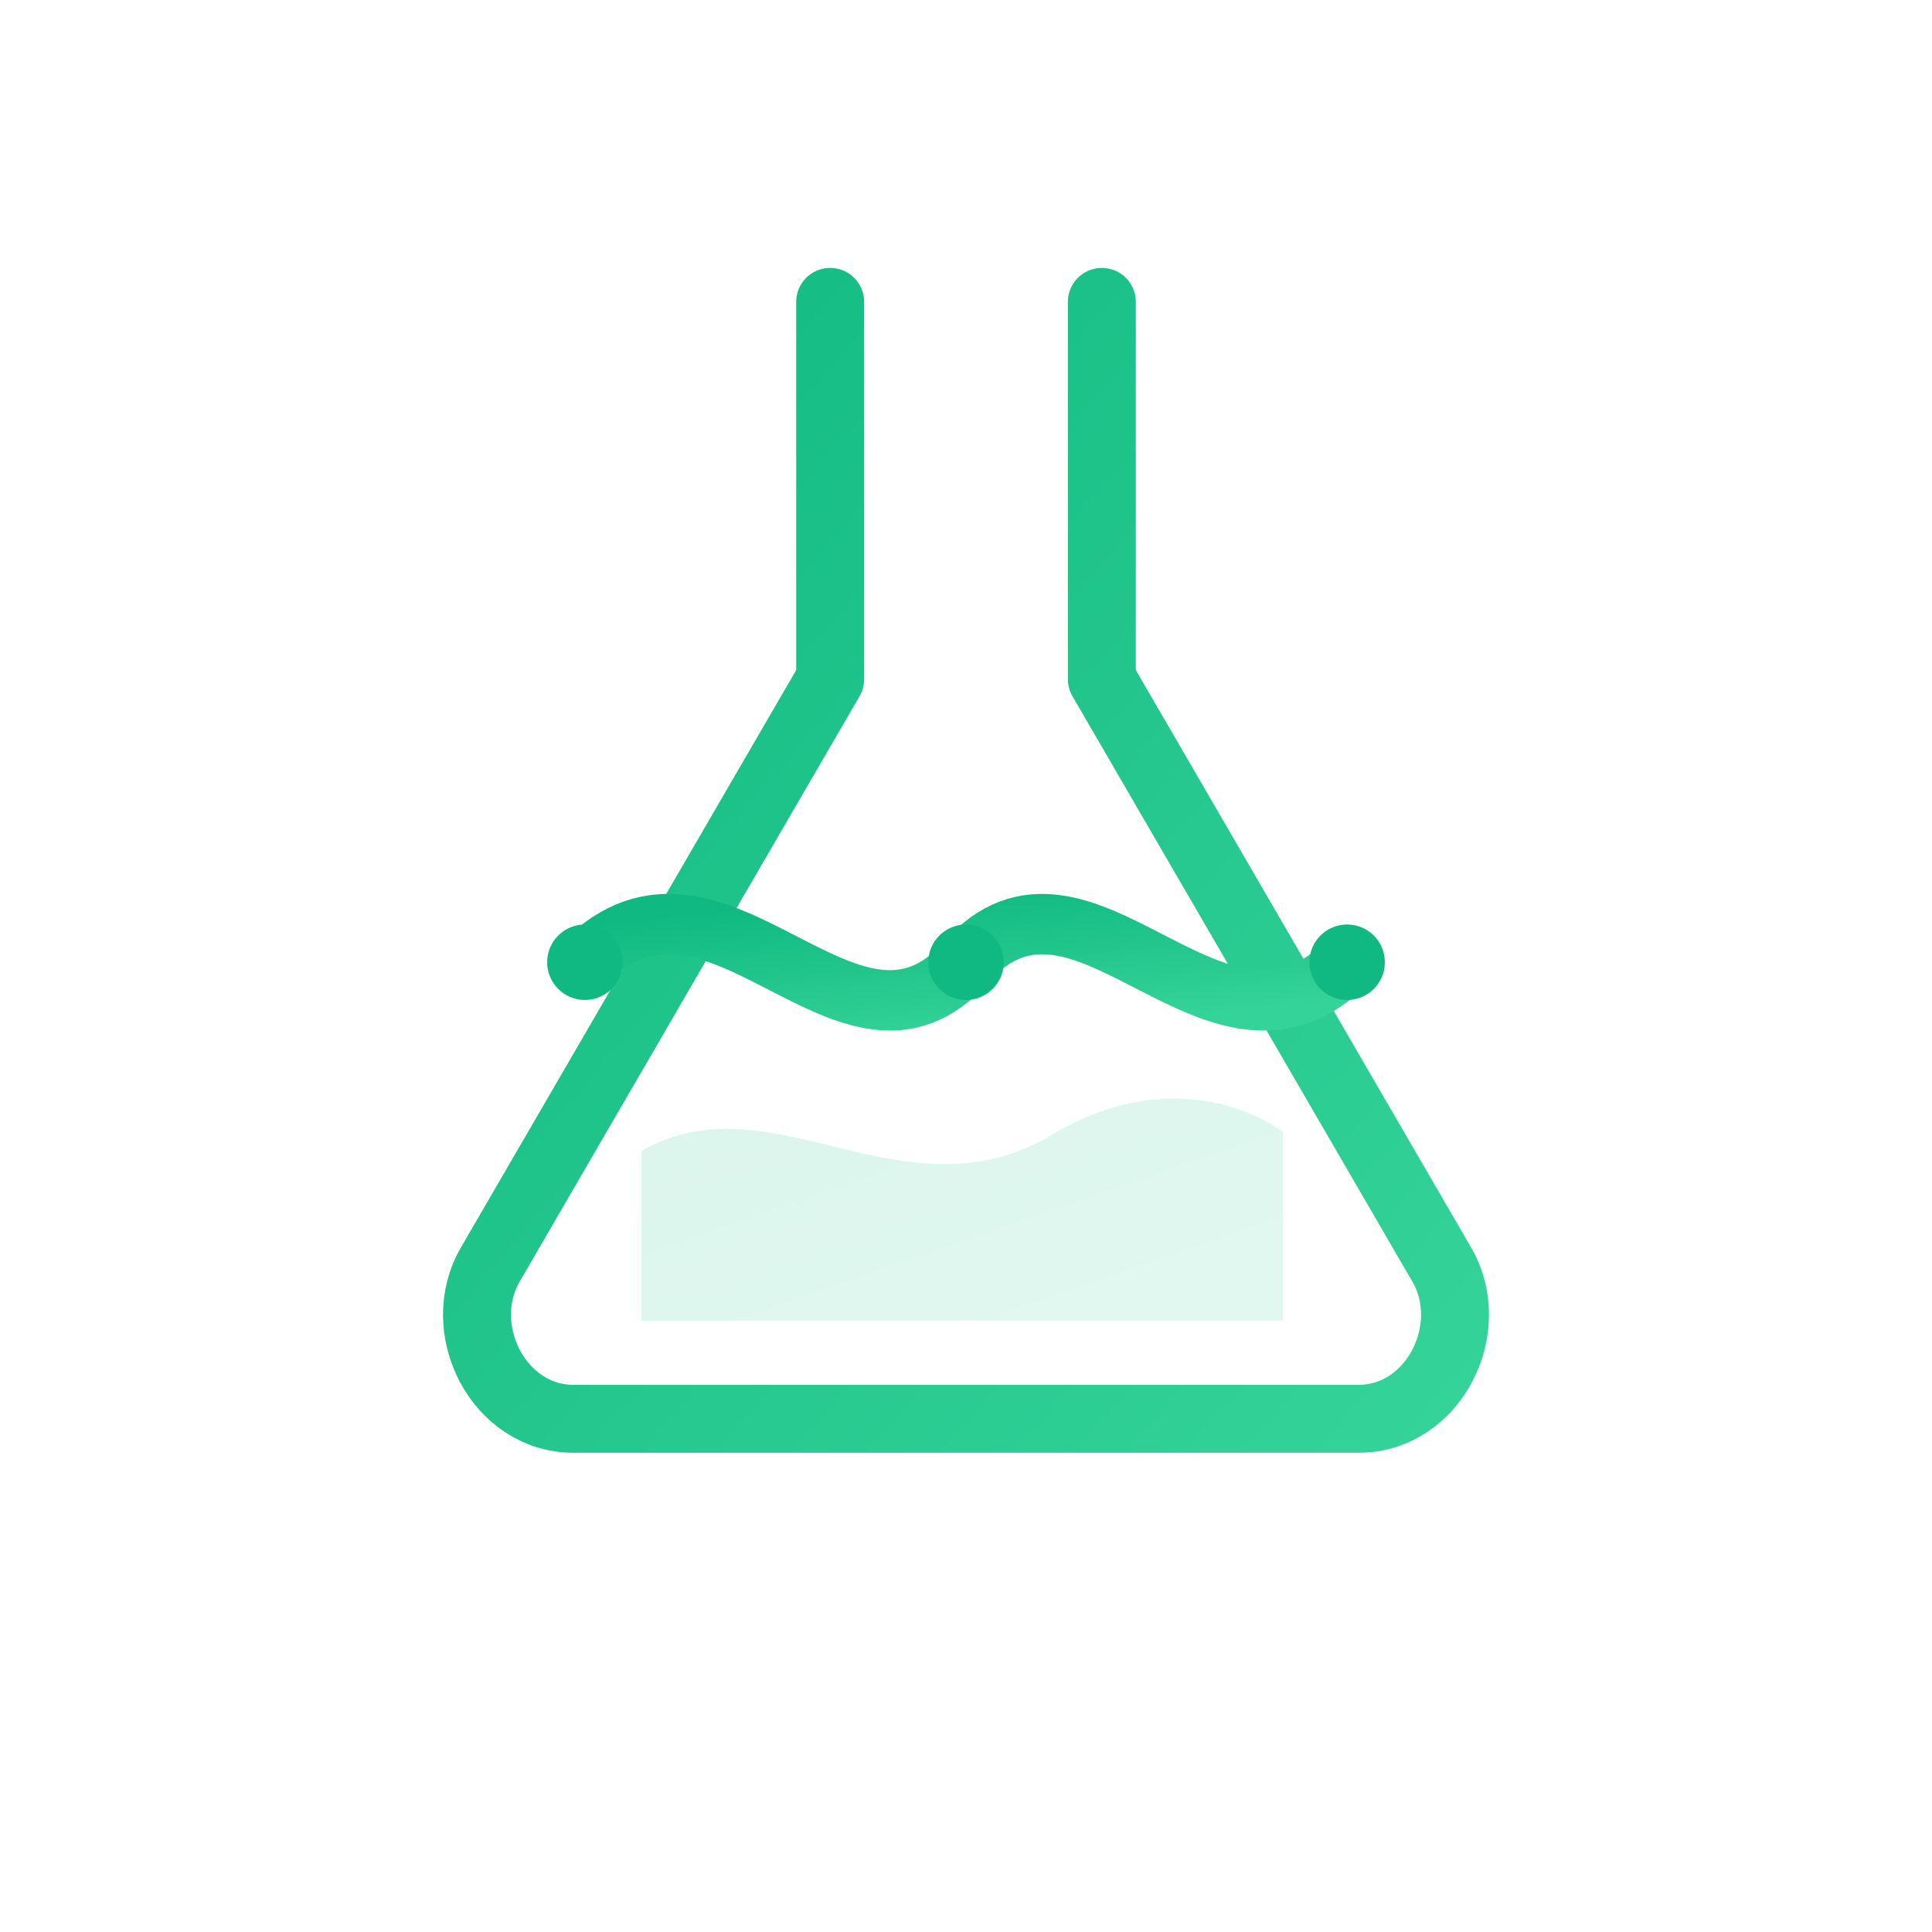
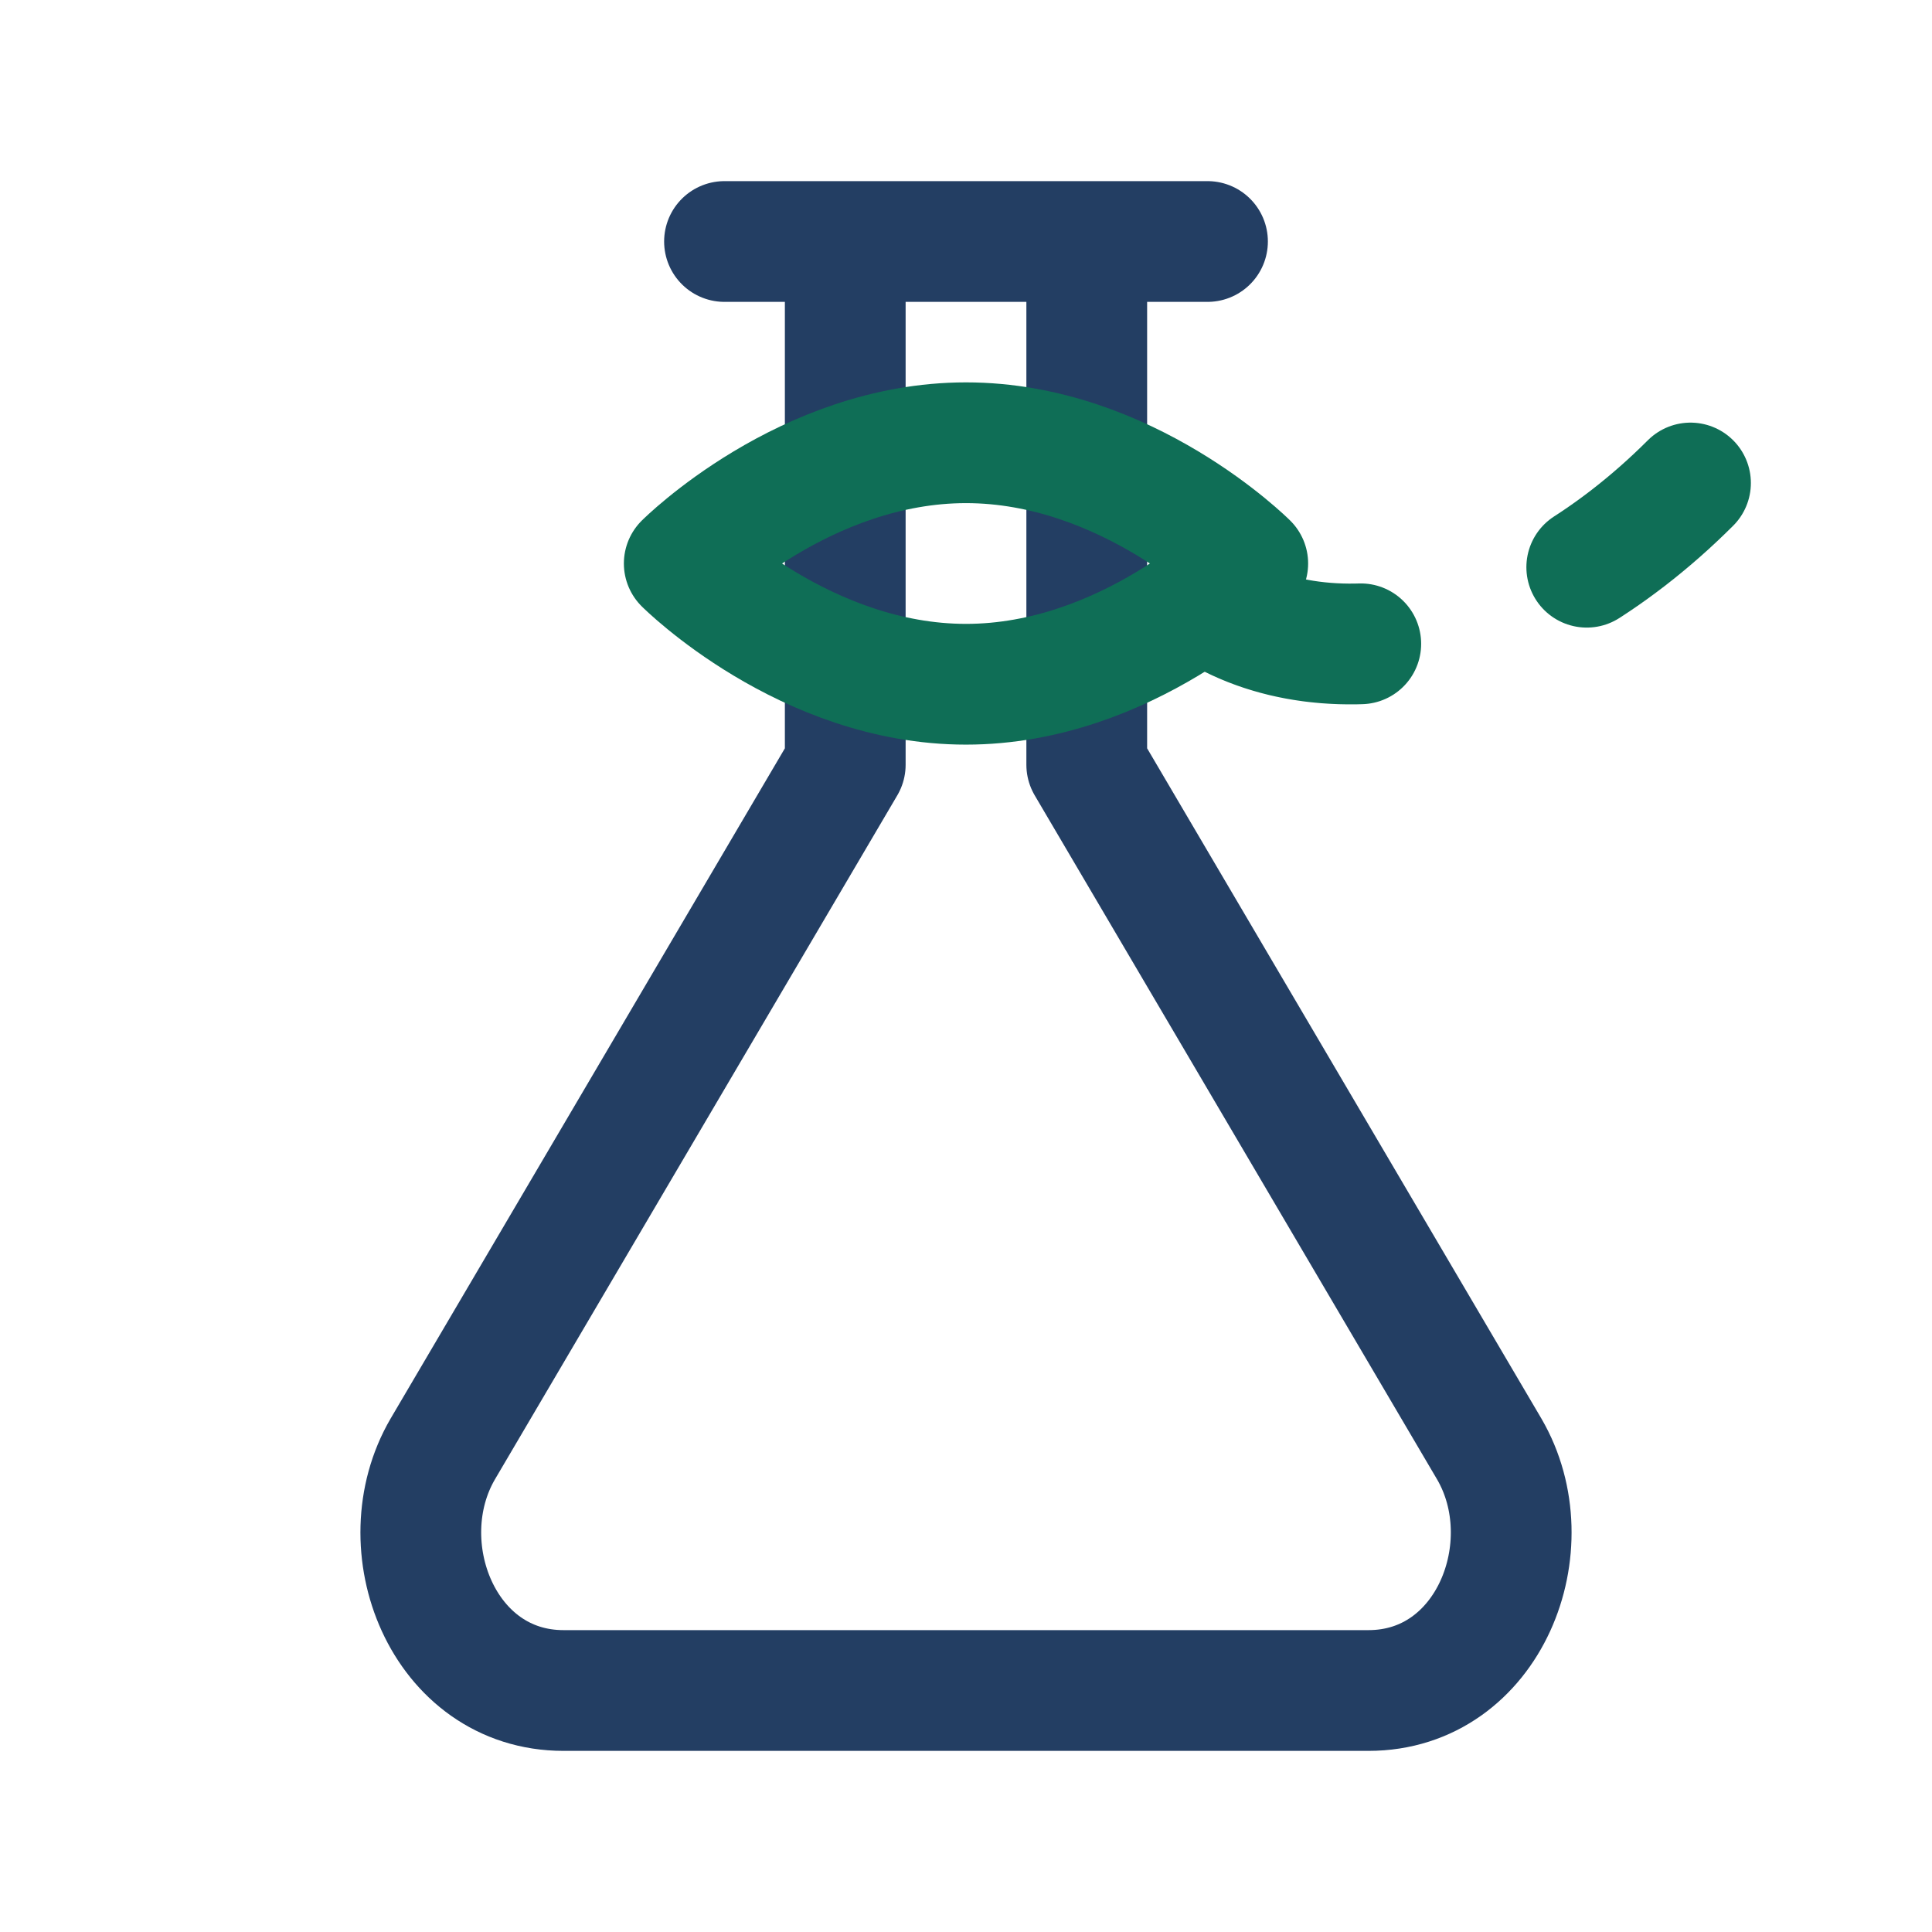
- <svg xmlns="http://www.w3.org/2000/svg" width="512" height="512" viewBox="0 0 512 512">
-   <defs>
-     <linearGradient id="g" x1="0%" y1="0%" x2="100%" y2="100%">
-       <stop offset="0%" stop-color="#10B981" />
-       <stop offset="100%" stop-color="#34D399" />
-     </linearGradient>
-   </defs>
-   <path d="M220 80        V180        L130 335        C120 352 132 376 152 376        H360        C380 376 392 352 382 335        L292 180        V80" fill="none" stroke="url(#g)" stroke-width="18" stroke-linecap="round" stroke-linejoin="round" />
-   <path d="M155 255        C190 220 225 290 256 255        C287 220 322 290 357 255" fill="none" stroke="url(#g)" stroke-width="16" stroke-linecap="round" />
-   <circle cx="155" cy="255" r="10" fill="#10B981" />
-   <circle cx="256" cy="255" r="10" fill="#10B981" />
-   <circle cx="357" cy="255" r="10" fill="#10B981" />
-   <path d="M170 305        C205 285 240 325 280 300        C315 280 340 300 340 300        V350        H170 Z" fill="url(#g)" opacity="0.15" />
+ <svg xmlns="http://www.w3.org/2000/svg" viewBox="0 0 24 24" fill="none">
+   <style>
+     .flask { stroke: #233E63; }
+     .thread { stroke: #0F6E56; }
+     @media (prefers-color-scheme: dark) {
+       .flask { stroke: #FAF8F4; }
+     }
+   </style>
+   <path class="flask" d="M9 3H15M10.5 3V9.5L5.5 18C4.8 19.2 5.5 21 7 21H17C18.5 21 19.2 19.2 18.5 18L13.5 9.5V3" stroke-width="1.5" stroke-linecap="round" stroke-linejoin="round" />
+   <path class="thread" d="M8.5 7C8.5 7 10 5.5 12 5.5C14 5.5 15.5 7 15.5 7C15.5 7 14 8.5 12 8.5C10 8.5 8.5 7 8.5 7Z" stroke-width="1.5" stroke-linecap="round" stroke-linejoin="round" />
+   <path class="thread" d="M15 7.5C16.5 8.5 19 8 21 6" stroke-width="1.5" stroke-dasharray="2 3" stroke-linecap="round" stroke-linejoin="round" />
</svg>
